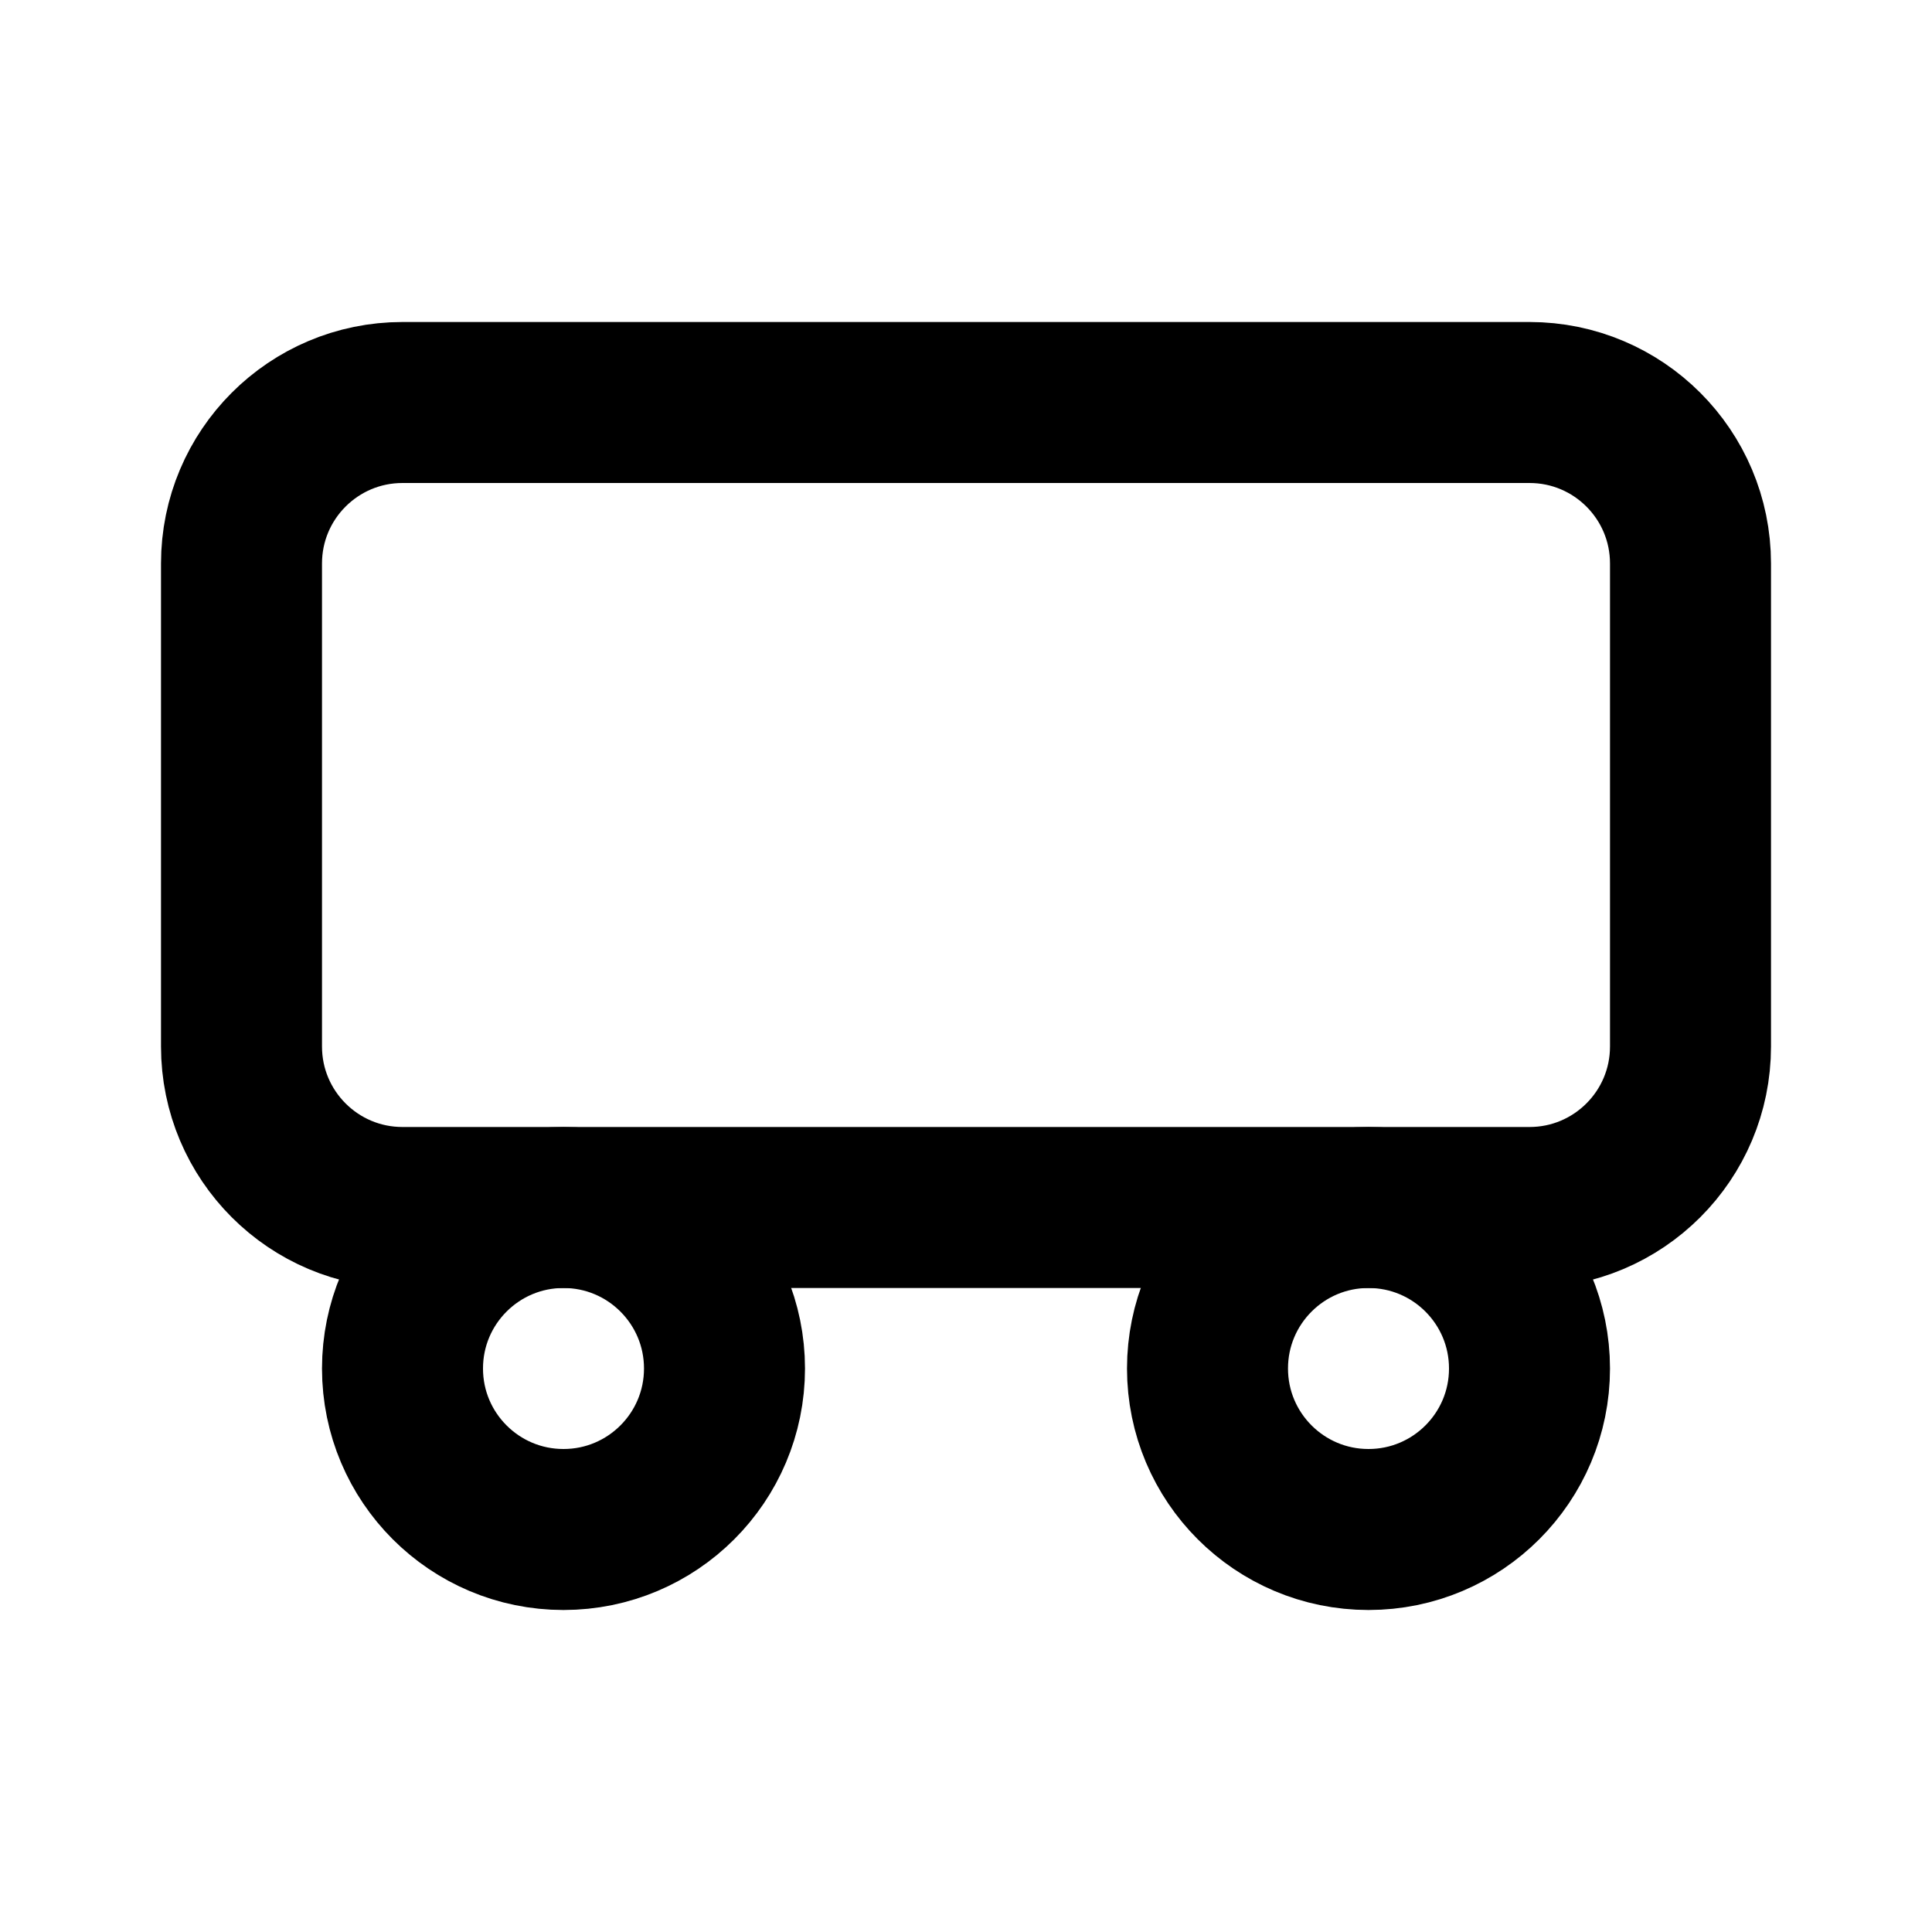
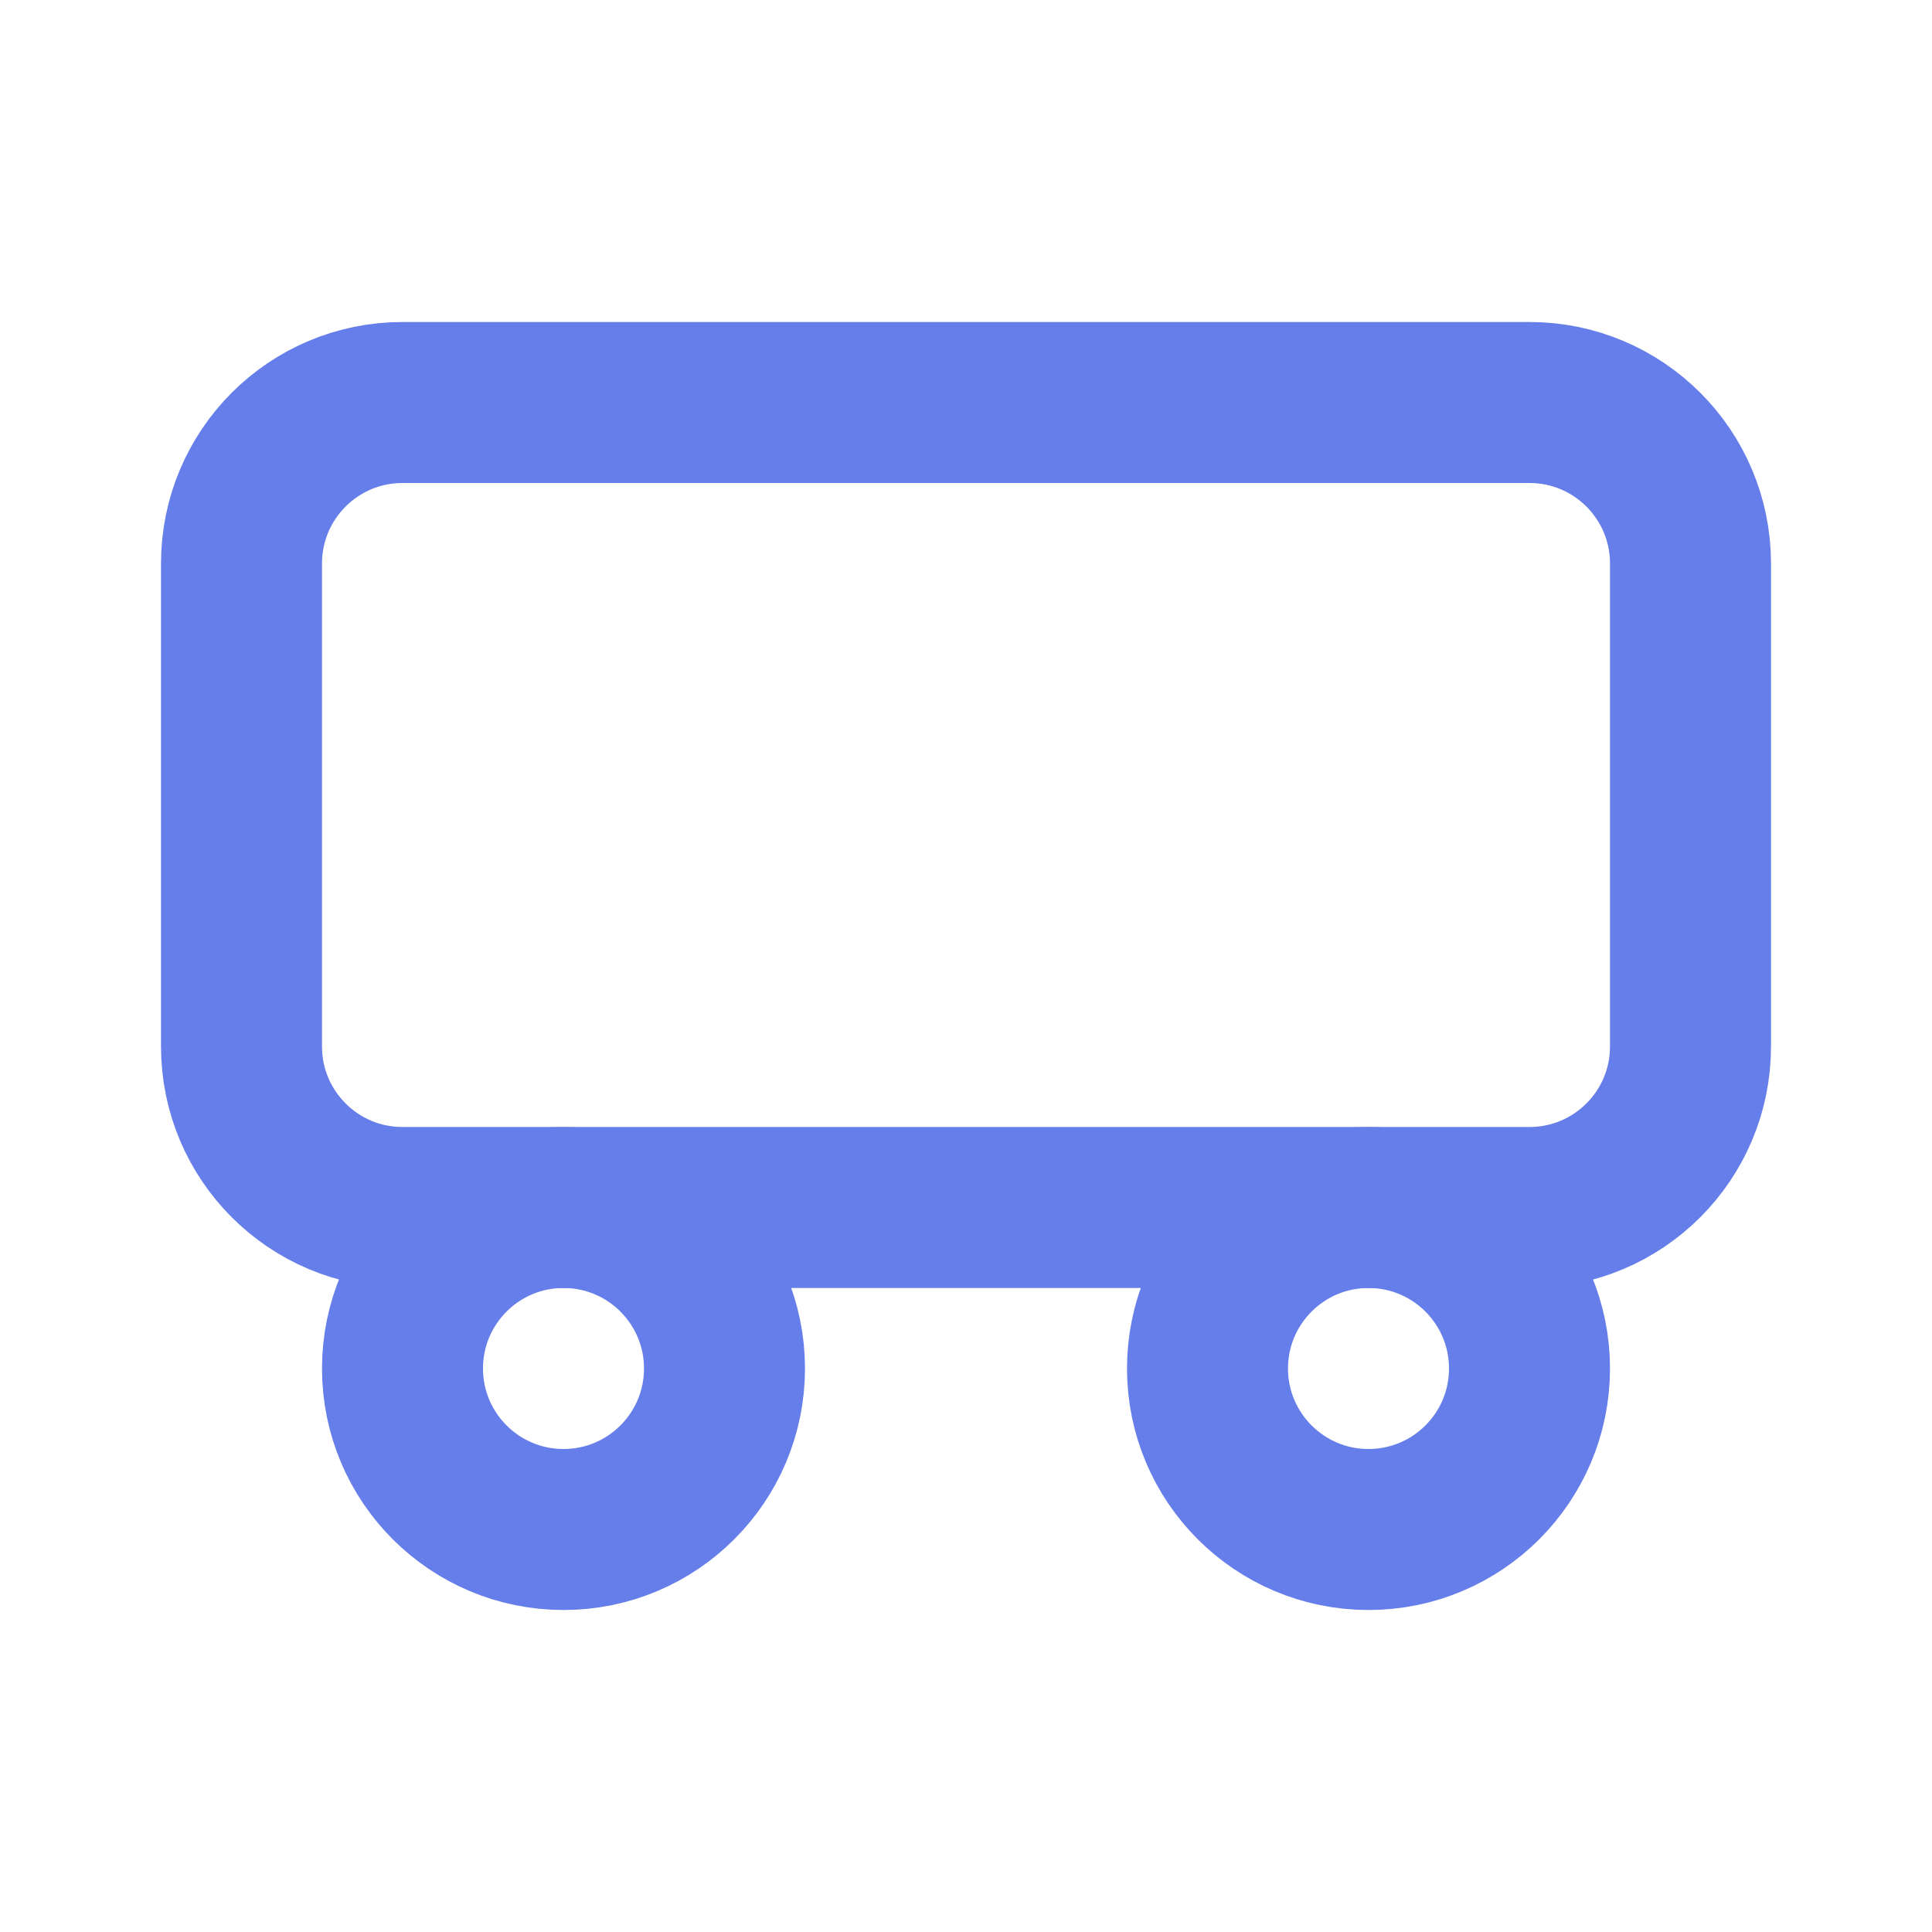
- <svg xmlns="http://www.w3.org/2000/svg" width="32" height="32" viewBox="0 0 24 24" fill="none" stroke="#000000" stroke-width="2" stroke-linecap="round" stroke-linejoin="round">
+ <svg xmlns="http://www.w3.org/2000/svg" width="32" height="32" viewBox="0 0 24 24" fill="none" stroke="#667eea" stroke-width="2" stroke-linecap="round" stroke-linejoin="round">
  <rect x="3" y="5" width="18" height="10" rx="2" />
  <circle cx="7" cy="17" r="2" />
  <circle cx="17" cy="17" r="2" />
</svg>
